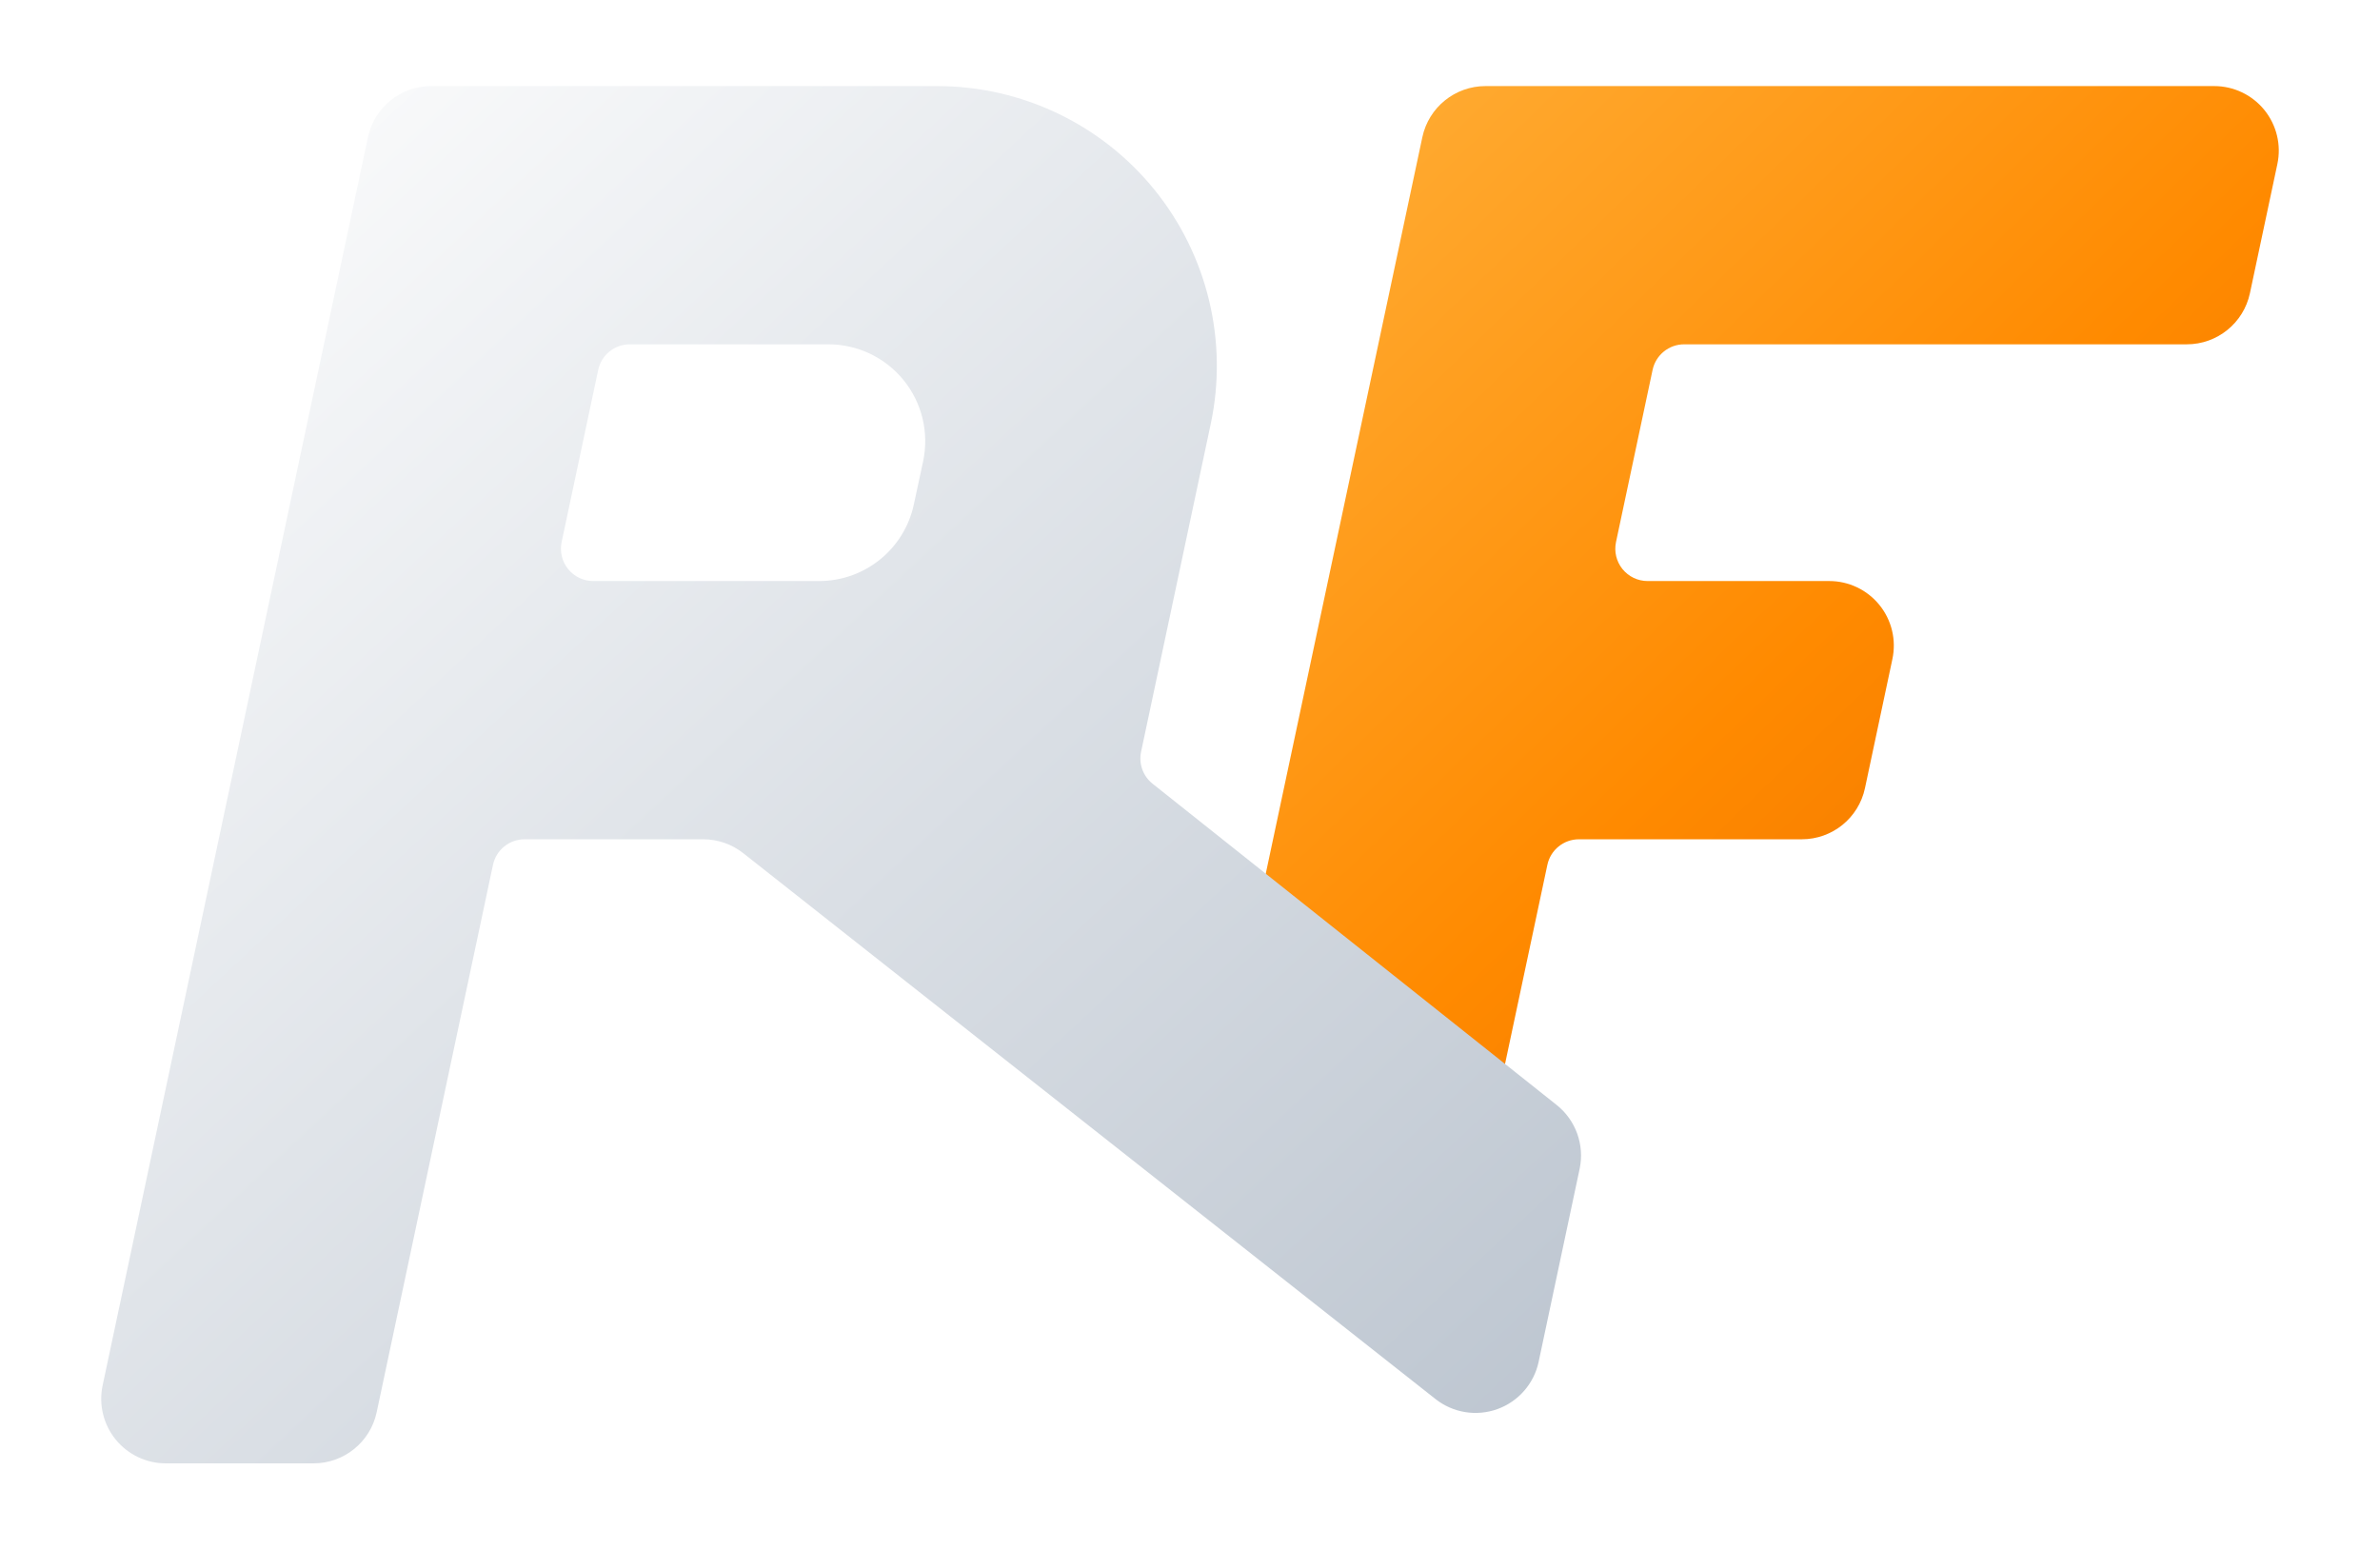
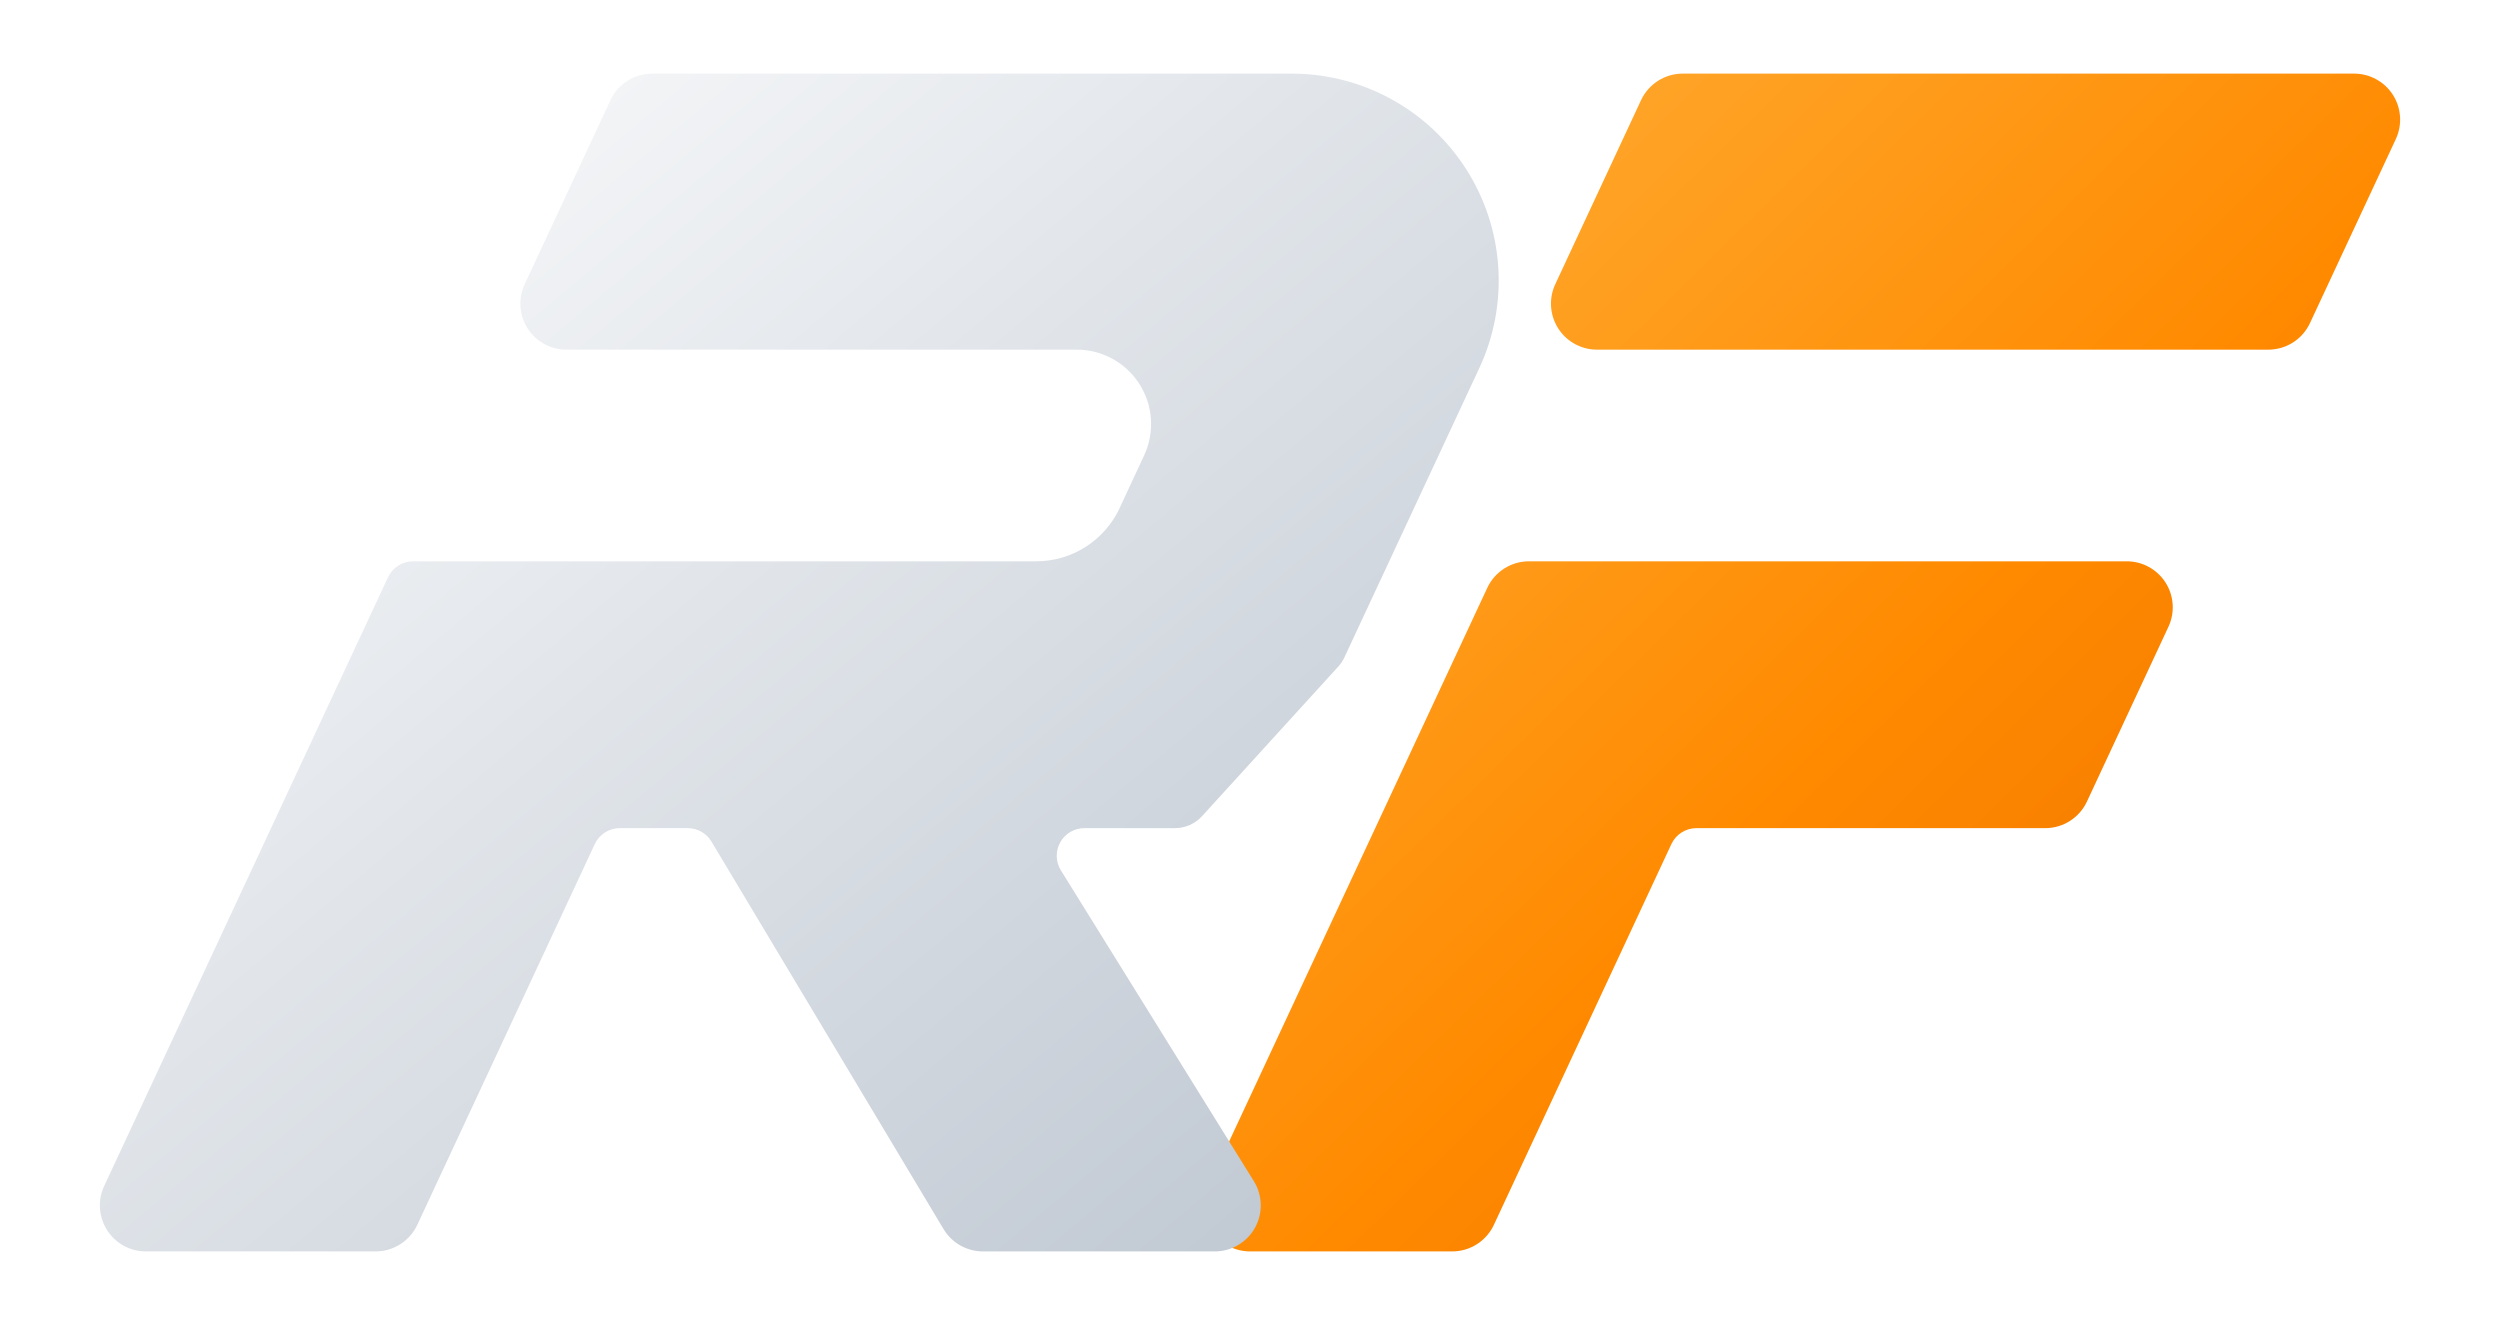
- <svg xmlns="http://www.w3.org/2000/svg" viewBox="0 0 221.21 144.00" width="221.21" height="144.00" role="img" aria-label="RepForge RF monogram, gradient, for dark backgrounds">
+ <svg xmlns="http://www.w3.org/2000/svg" viewBox="0 0 271.69 144.00" width="271.69" height="144.00" role="img" aria-label="RepForge RF monogram, gradient, for dark backgrounds">
  <defs>
    <linearGradient id="rfAmber" x1="0" y1="0" x2="1" y2="1">
      <stop offset="0" stop-color="#FFB13B" />
      <stop offset="0.55" stop-color="#FF8A00" />
      <stop offset="1" stop-color="#E96B00" />
    </linearGradient>
    <linearGradient id="rfSilver" x1="0" y1="0" x2="1" y2="1">
      <stop offset="0" stop-color="#FFFFFF" />
      <stop offset="1" stop-color="#BBC4CF" />
    </linearGradient>
    <linearGradient id="rfSlate" x1="0" y1="0" x2="1" y2="1">
      <stop offset="0" stop-color="#3B4A5A" />
      <stop offset="1" stop-color="#1F2A3A" />
    </linearGradient>
  </defs>
  <g transform="translate(8.00 8.00) scale(1)">
-     <path fill="url(#rfAmber)" d="M124.20 4.75A6.00 6.00 0 0 1 130.07 0.00L197.80 0.00A6.00 6.00 0 0 1 203.67 7.25L201.12 19.25A6.00 6.00 0 0 1 195.25 24.00L148.54 24.00A3.00 3.00 0 0 0 145.60 26.38L142.20 42.38A3.00 3.00 0 0 0 145.13 46.00L162.02 46.00A6.00 6.00 0 0 1 167.89 53.25L165.34 65.25A6.00 6.00 0 0 1 159.47 70.00L138.76 70.00A3.00 3.00 0 0 0 135.82 72.38L131.01 95.00L105.01 95.00Z" />
-     <path fill="url(#rfSilver)" fill-rule="nonzero" d="M26.20 4.75A6.00 6.00 0 0 1 32.07 0.00L79.10 0.00A26.00 26.00 0 0 1 104.53 31.41L98.06 61.86A3.00 3.00 0 0 0 99.13 64.84L136.68 94.69A6.00 6.00 0 0 1 138.82 100.63L135.01 118.56A6.00 6.00 0 0 1 125.42 122.02L61.08 71.29A6.00 6.00 0 0 0 57.36 70.00L40.76 70.00A3.00 3.00 0 0 0 37.82 72.38L27.01 123.25A6.00 6.00 0 0 1 21.14 128.00L7.41 128.00A6.00 6.00 0 0 1 1.54 120.75ZM50.54 24.00A3.00 3.00 0 0 0 47.60 26.38L44.20 42.38A3.00 3.00 0 0 0 47.13 46.00L68.14 46.00A9.00 9.00 0 0 0 76.94 38.87L77.80 34.87A9.00 9.00 0 0 0 68.99 24.00Z" />
+     <path fill="url(#rfAmber)" d="M170.34 2.89A5.00 5.00 0 0 1 174.87 0.00L247.84 0.00A5.00 5.00 0 0 1 252.37 7.11L243.04 27.11A5.00 5.00 0 0 1 238.51 30.00L165.55 30.00A5.00 5.00 0 0 1 161.02 22.89ZM153.63 55.89A5.00 5.00 0 0 1 158.16 53.00L223.12 53.00A5.00 5.00 0 0 1 227.66 60.11L218.80 79.11A5.00 5.00 0 0 1 214.26 82.00L176.36 82.00A3.00 3.00 0 0 0 173.64 83.73L154.35 125.11A5.00 5.00 0 0 1 149.81 128.00L127.85 128.00A5.00 5.00 0 0 1 123.32 120.89Z" />
+     <path fill="url(#rfSilver)" fill-rule="nonzero" d="M58.34 2.89A5.00 5.00 0 0 1 62.87 0.00L132.39 0.00A22.49 22.49 0 0 1 152.77 31.99L138.10 63.45A4.00 4.00 0 0 1 137.43 64.45L122.64 80.69A4.00 4.00 0 0 1 119.68 82.00L109.84 82.00A3.00 3.00 0 0 0 107.29 86.58L128.26 120.36A5.00 5.00 0 0 1 124.01 128.00L98.83 128.00A5.00 5.00 0 0 1 94.54 125.57L69.32 83.46A3.00 3.00 0 0 0 66.75 82.00L59.36 82.00A3.00 3.00 0 0 0 56.64 83.73L37.35 125.11A5.00 5.00 0 0 1 32.81 128.00L7.85 128.00A5.00 5.00 0 0 1 3.32 120.89L34.17 54.73A3.00 3.00 0 0 1 36.88 53.00L104.60 53.00A10.00 10.00 0 0 0 113.67 47.23L116.34 41.49A8.08 8.08 0 0 0 109.02 30.00L53.55 30.00A5.00 5.00 0 0 1 49.02 22.89Z" />
  </g>
</svg>
